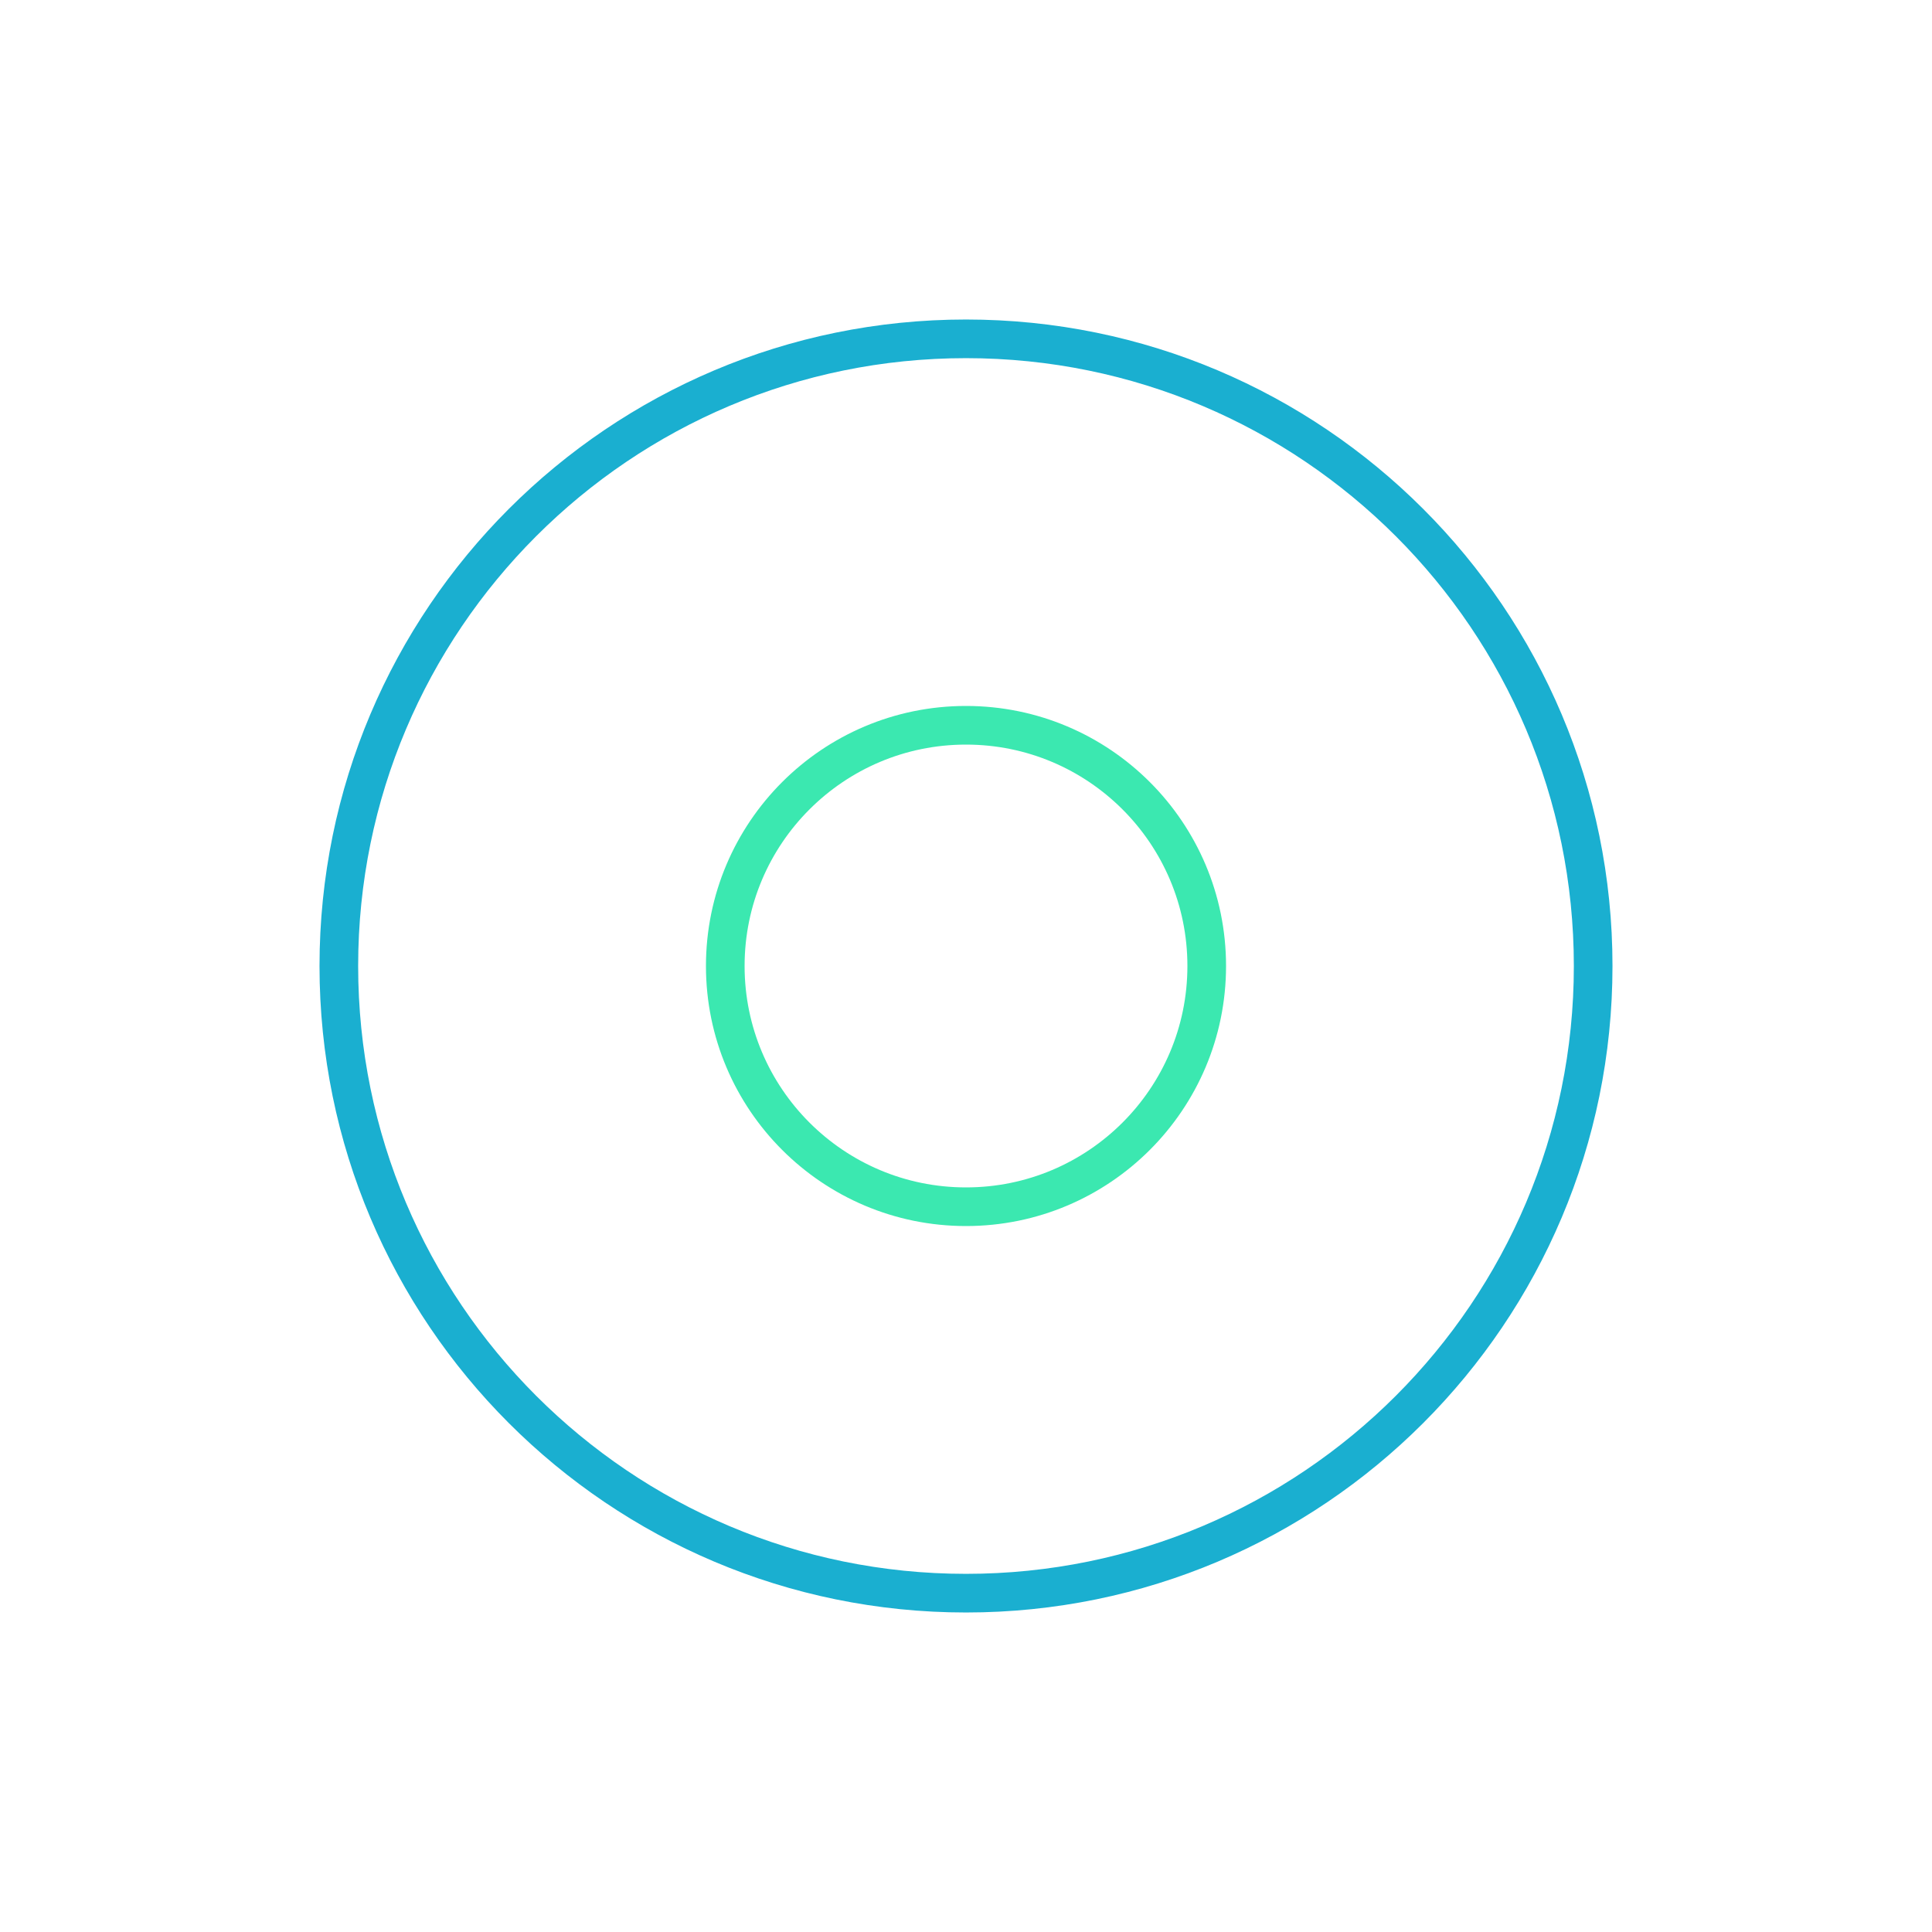
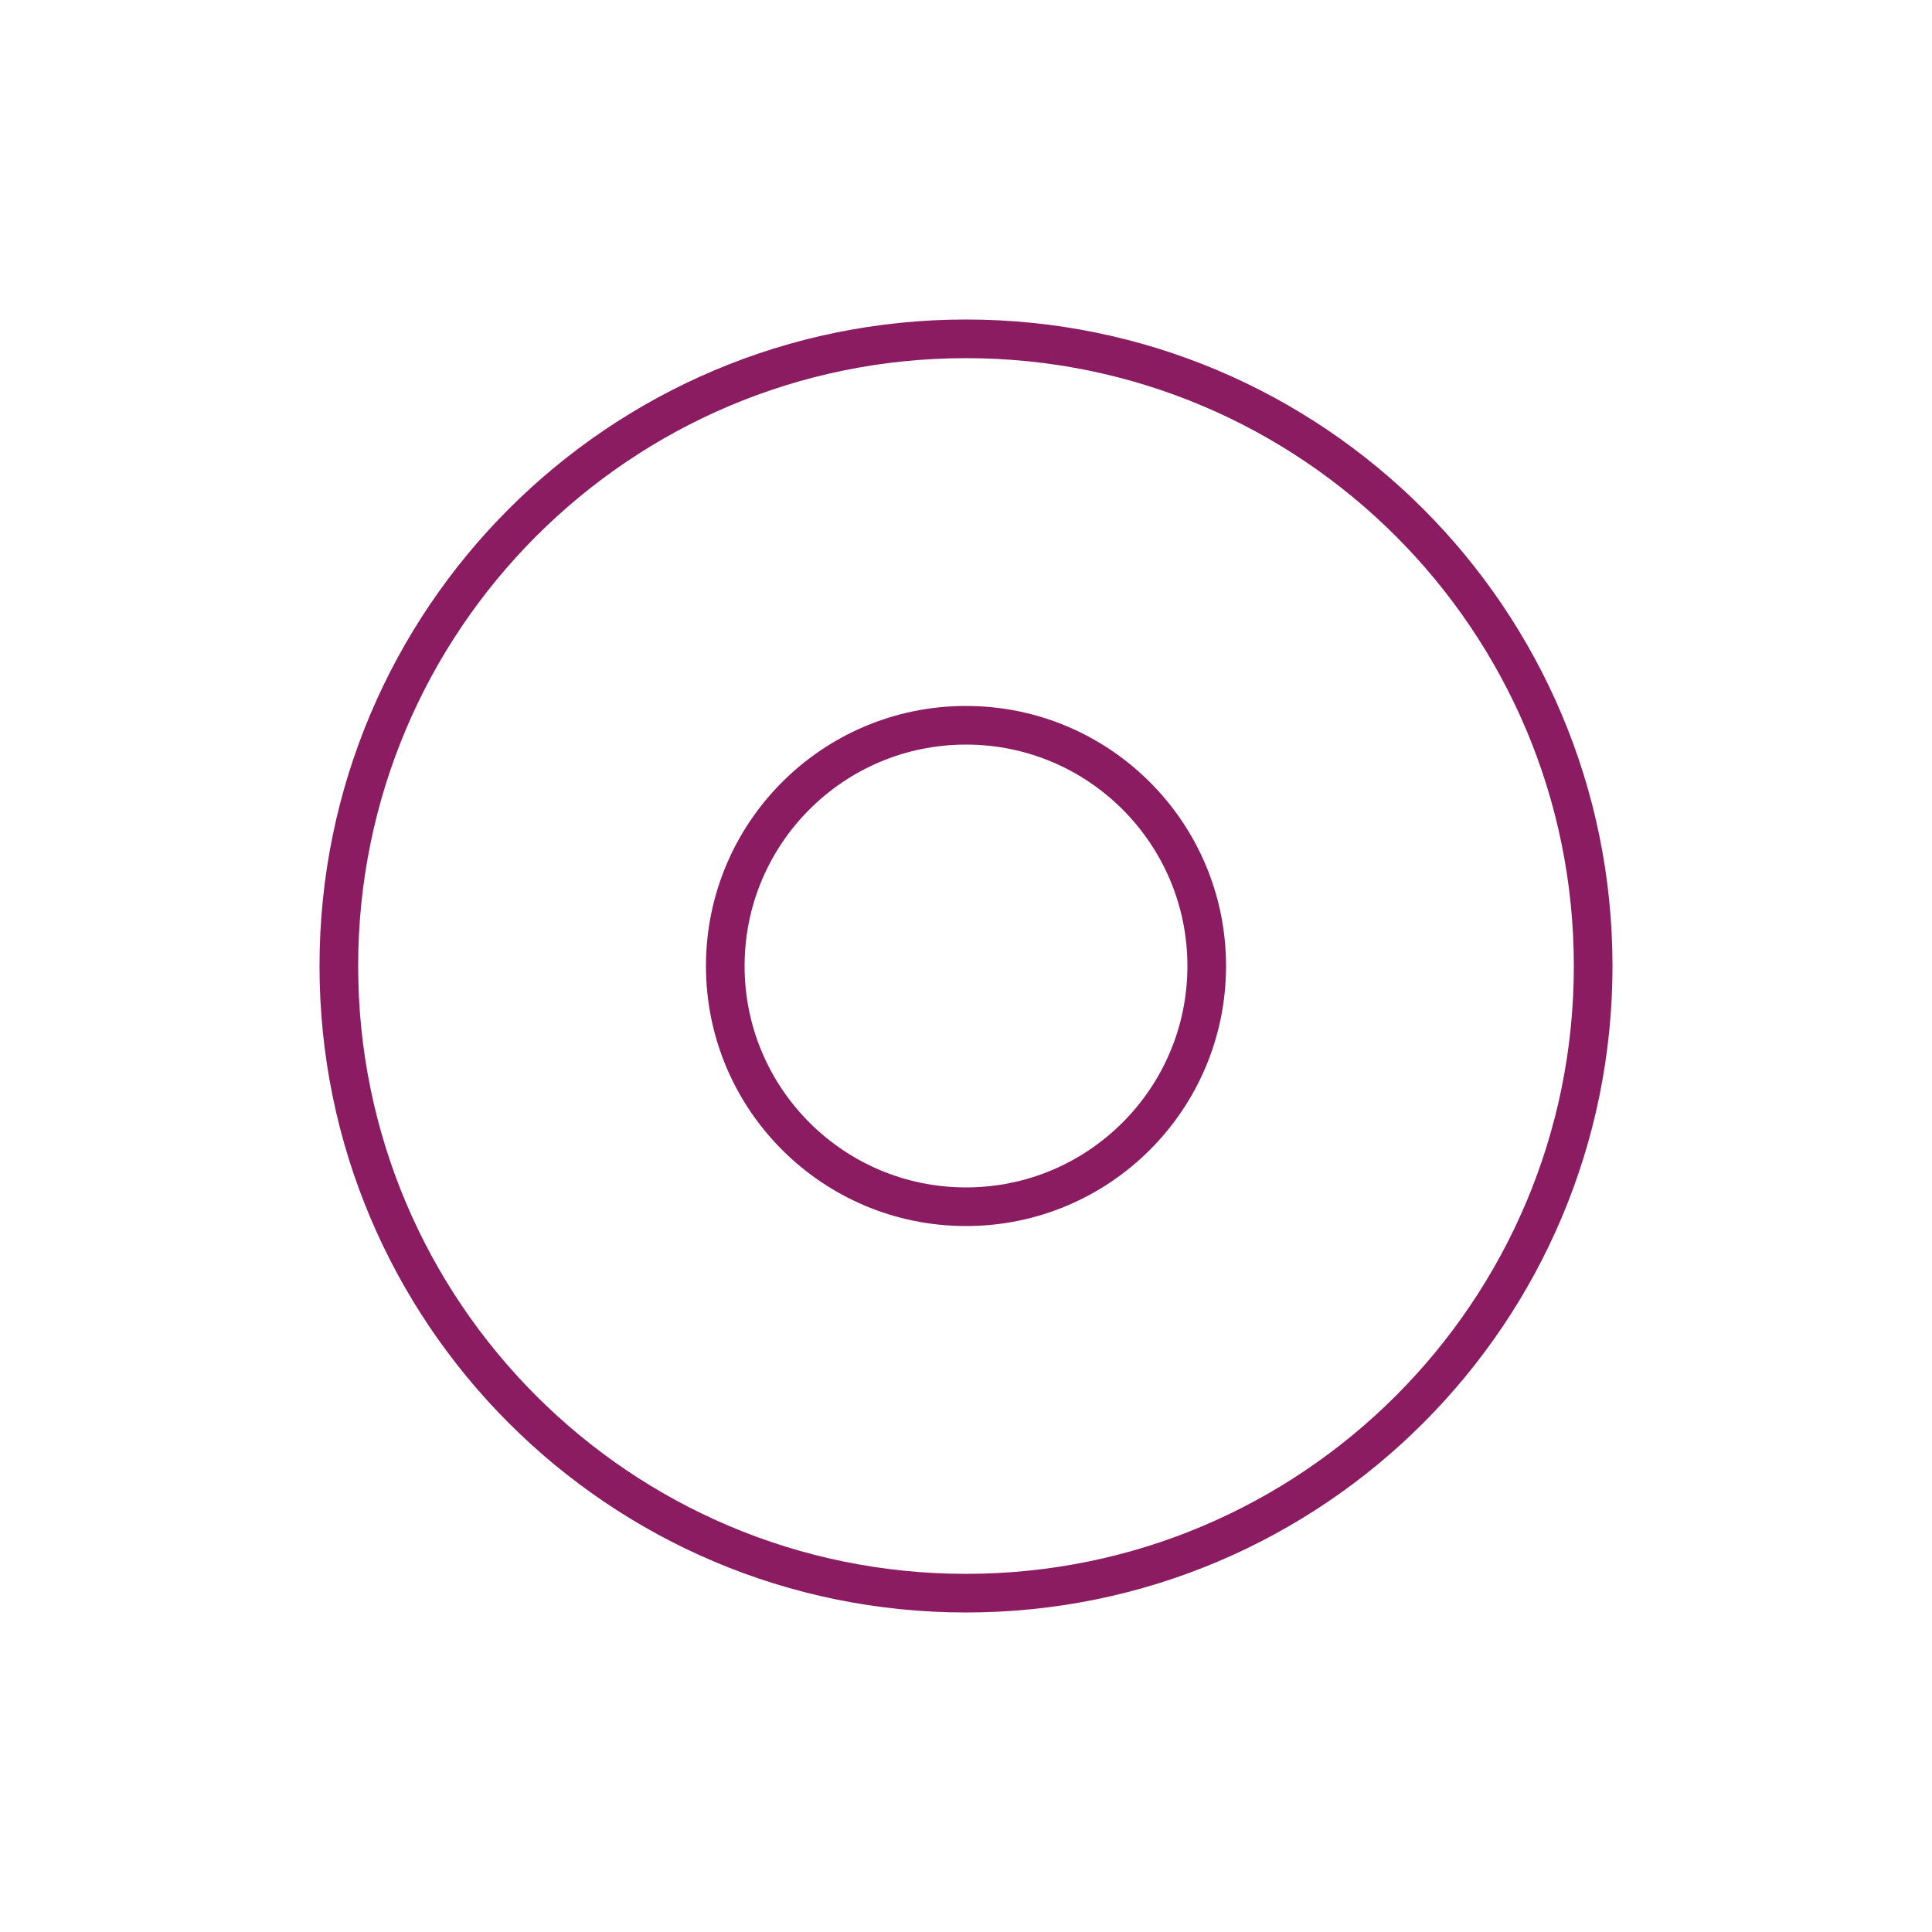
<svg xmlns="http://www.w3.org/2000/svg" width="200px" height="200px" viewBox="0 0 100 100" preserveAspectRatio="xMidYMid" class="lds-ripple" style="background: none;">
-   <circle cx="50" cy="50" r="12.46" fill="none" ng-attr-stroke="{{config.c1}}" ng-attr-stroke-width="{{config.width}}" stroke="#3be8b0" stroke-width="2">
+   <circle cx="50" cy="50" r="12.46" fill="none" ng-attr-stroke="{{config.c1}}" ng-attr-stroke-width="{{config.width}}" stroke="#8b1c62" stroke-width="2">
    <animate attributeName="r" calcMode="spline" values="0;40" keyTimes="0;1" dur="1" keySplines="0 0.2 0.8 1" begin="-0.5s" repeatCount="indefinite" />
    <animate attributeName="opacity" calcMode="spline" values="1;0" keyTimes="0;1" dur="1" keySplines="0.2 0 0.8 1" begin="-0.5s" repeatCount="indefinite" />
  </circle>
-   <circle cx="50" cy="50" r="32.462" fill="none" ng-attr-stroke="{{config.c2}}" ng-attr-stroke-width="{{config.width}}" stroke="#1aafd0" stroke-width="2">
+   <circle cx="50" cy="50" r="32.462" fill="none" ng-attr-stroke="{{config.c2}}" ng-attr-stroke-width="{{config.width}}" stroke="#8b1c62" stroke-width="2">
    <animate attributeName="r" calcMode="spline" values="0;40" keyTimes="0;1" dur="1" keySplines="0 0.2 0.8 1" begin="0s" repeatCount="indefinite" />
    <animate attributeName="opacity" calcMode="spline" values="1;0" keyTimes="0;1" dur="1" keySplines="0.2 0 0.8 1" begin="0s" repeatCount="indefinite" />
  </circle>
</svg>
